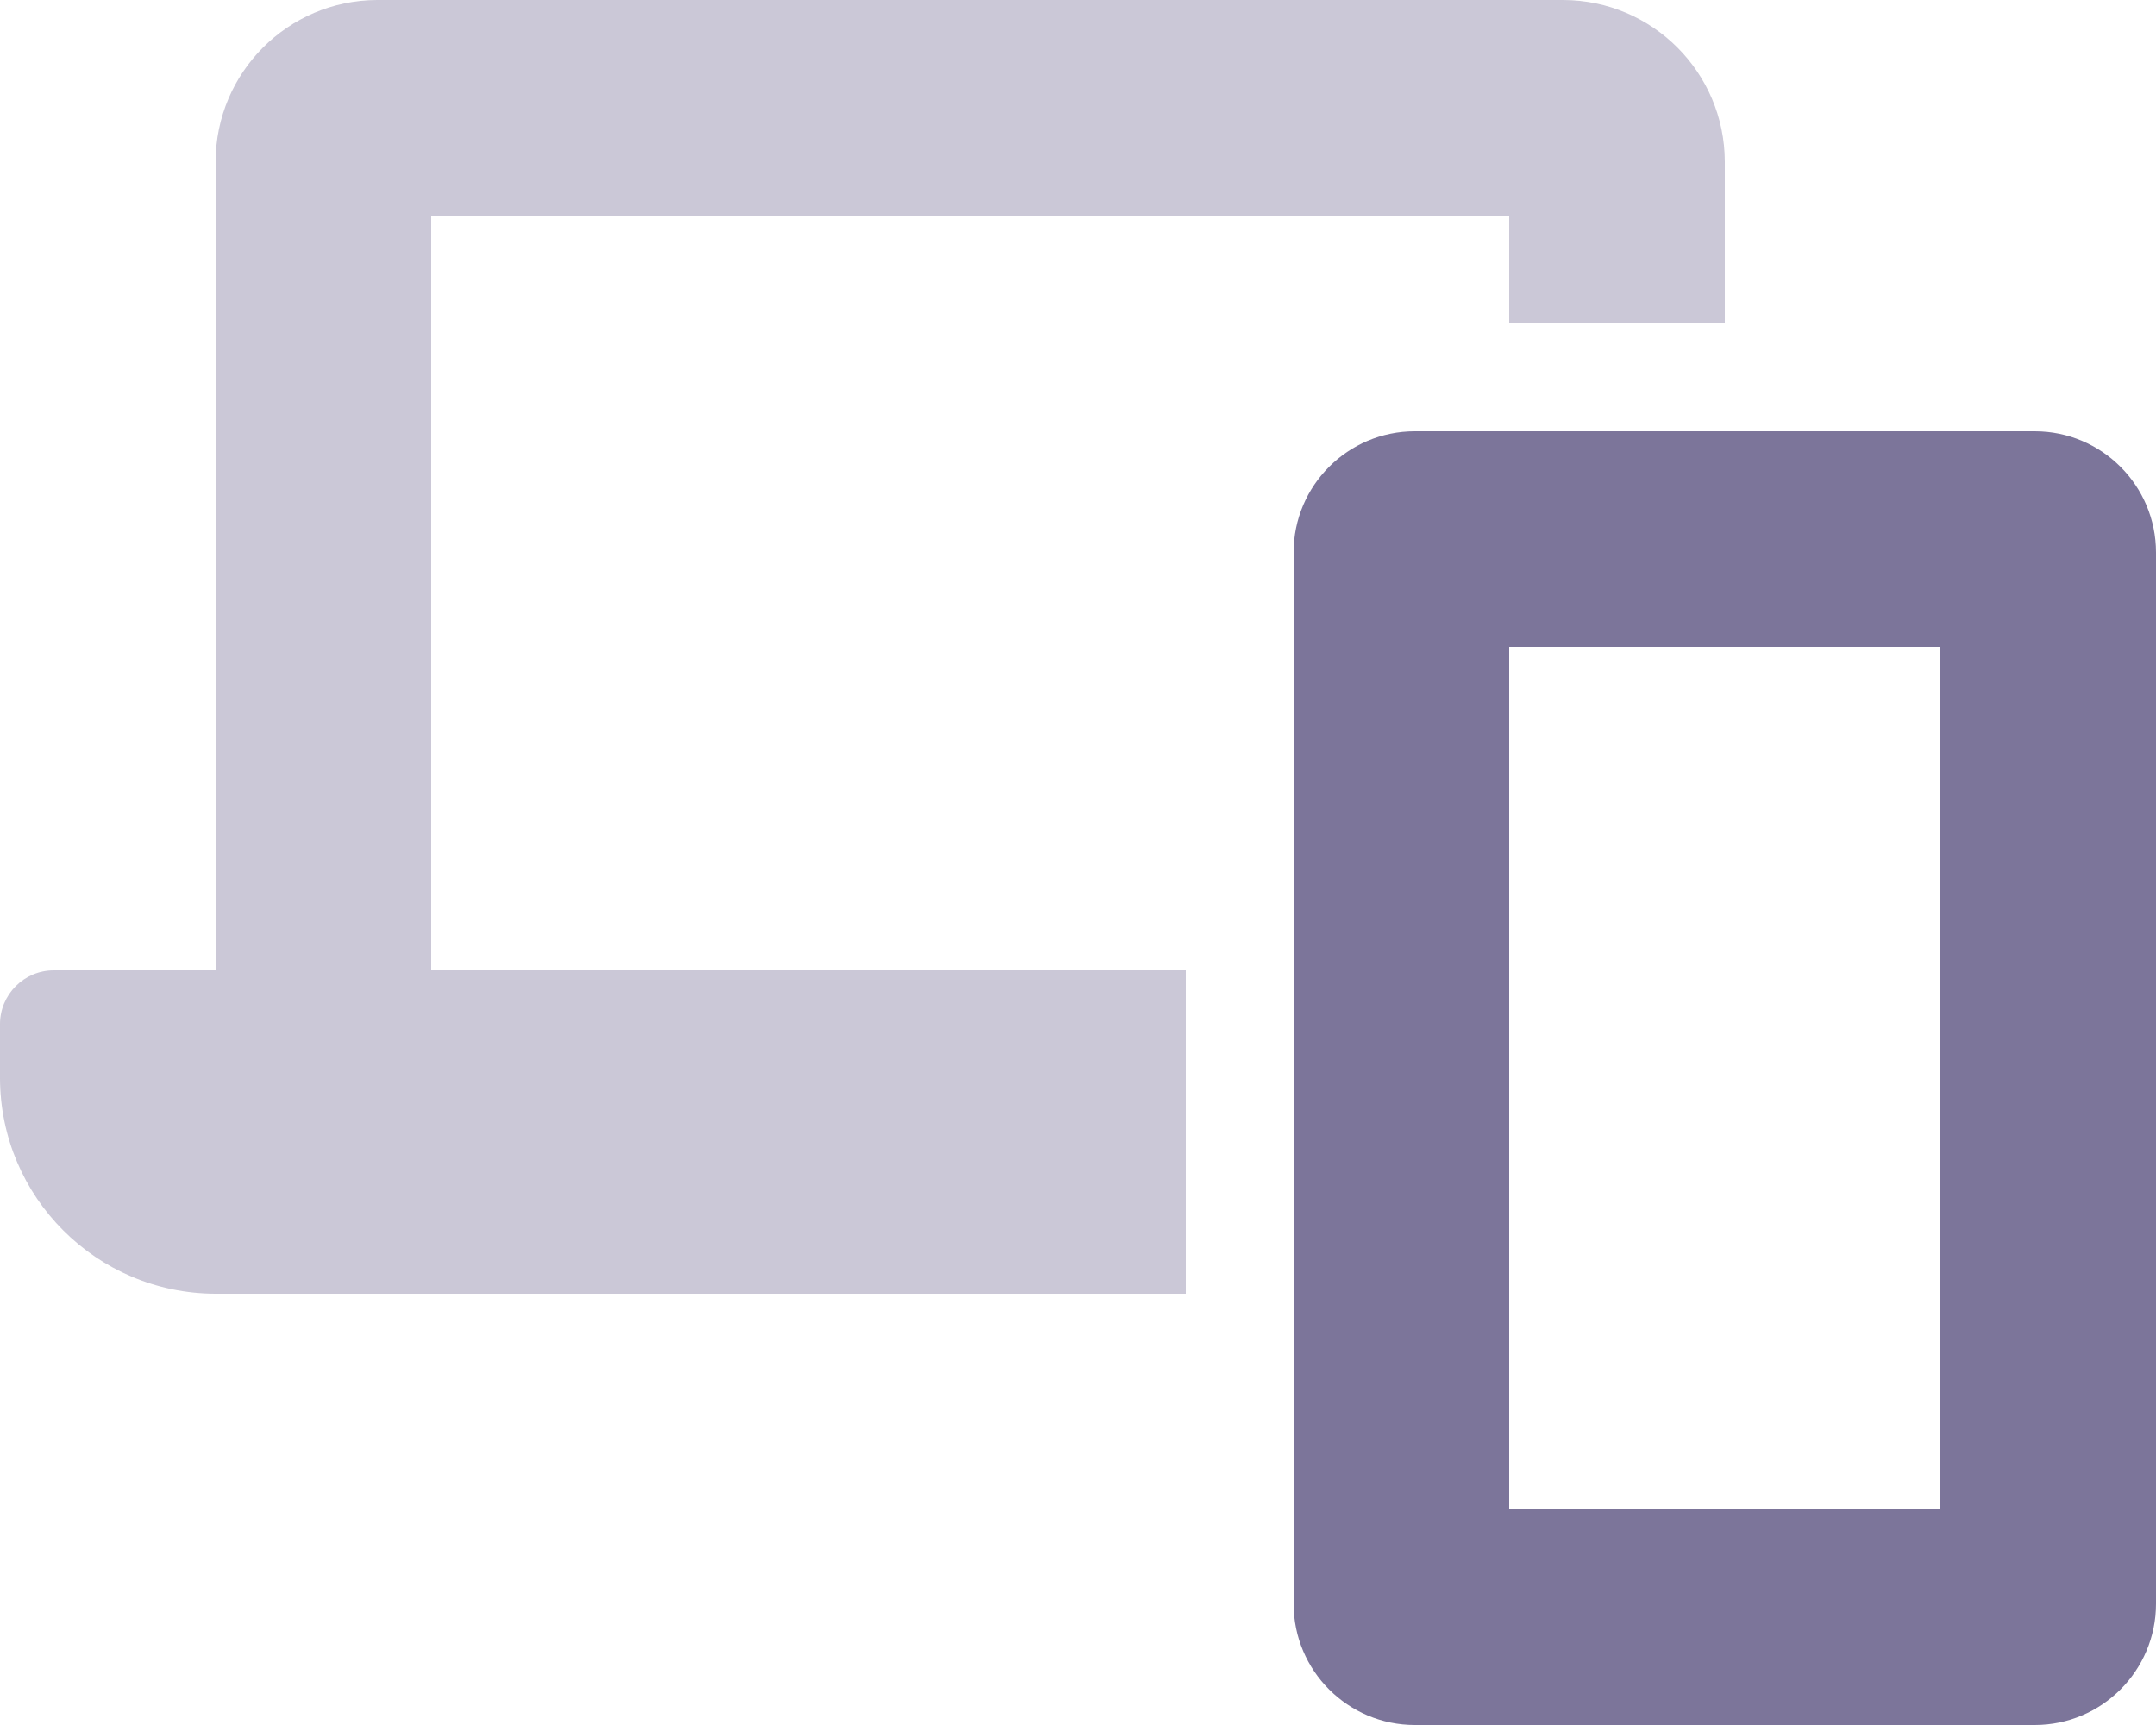
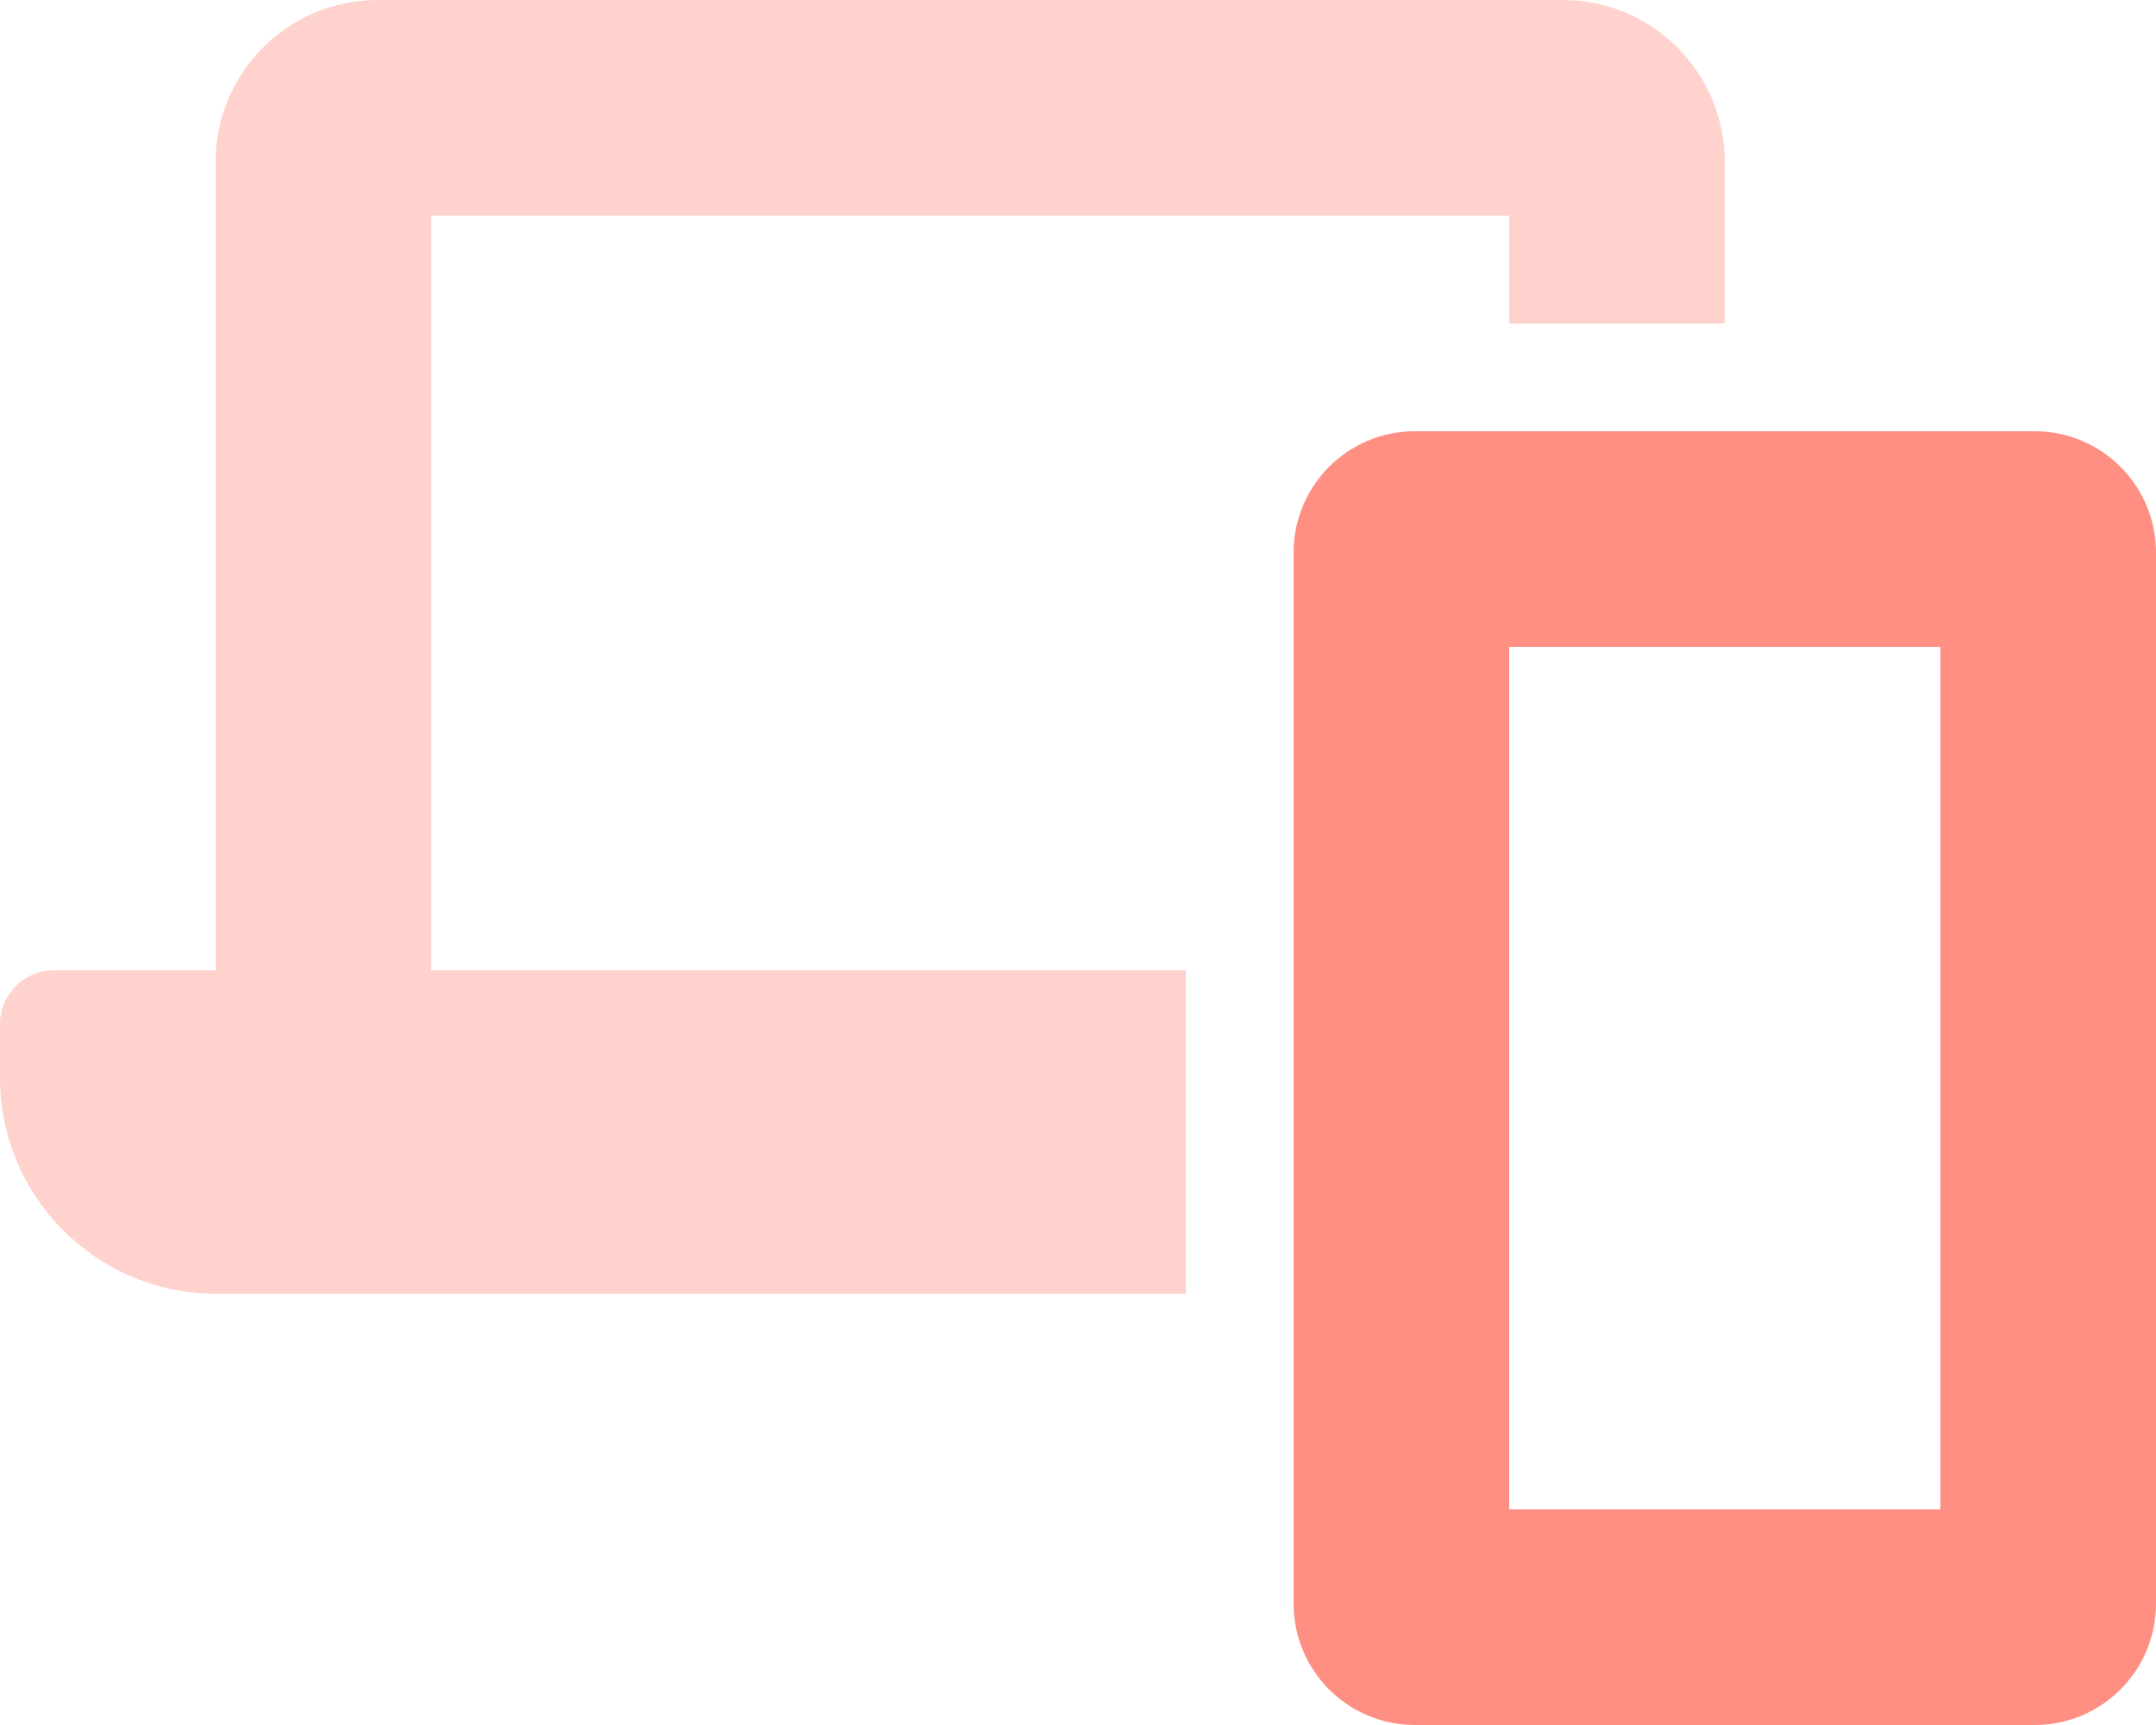
<svg xmlns="http://www.w3.org/2000/svg" aria-hidden="true" focusable="false" data-prefix="fad" data-icon="phone-laptop" class="svg-inline--fa fa-phone-laptop fa-w-20" role="img" viewBox="0 0 640 512">
  <g class="fa-group">
-     <path class="fa-secondary" fill="#7c759a" d="M128 64h320v32h64V48a48.1 48.1 0 0 0-47.91-48H111.91A48.1 48.1 0 0 0 64 48v240H16a16 16 0 0 0-16 16v16a64.14 64.14 0 0 0 63.91 64H352v-96H128z" opacity="0.4" />
-     <path class="fa-primary" fill="#7c759a" d="M604 128H420a36 36 0 0 0-36 36v312a36 36 0 0 0 36 36h184a36 36 0 0 0 36-36V164a36 36 0 0 0-36-36zm-28 320H448V192h128z" />
+     <path class="fa-secondary" fill="#ff8f83" d="M128 64h320v32h64V48a48.1 48.1 0 0 0-47.91-48H111.91A48.1 48.1 0 0 0 64 48v240H16a16 16 0 0 0-16 16v16a64.14 64.14 0 0 0 63.91 64H352v-96H128z" opacity="0.4" />
+     <path class="fa-primary" fill="#ff8f83" d="M604 128H420a36 36 0 0 0-36 36v312a36 36 0 0 0 36 36h184a36 36 0 0 0 36-36V164a36 36 0 0 0-36-36zm-28 320H448V192h128z" />
  </g>
</svg>
